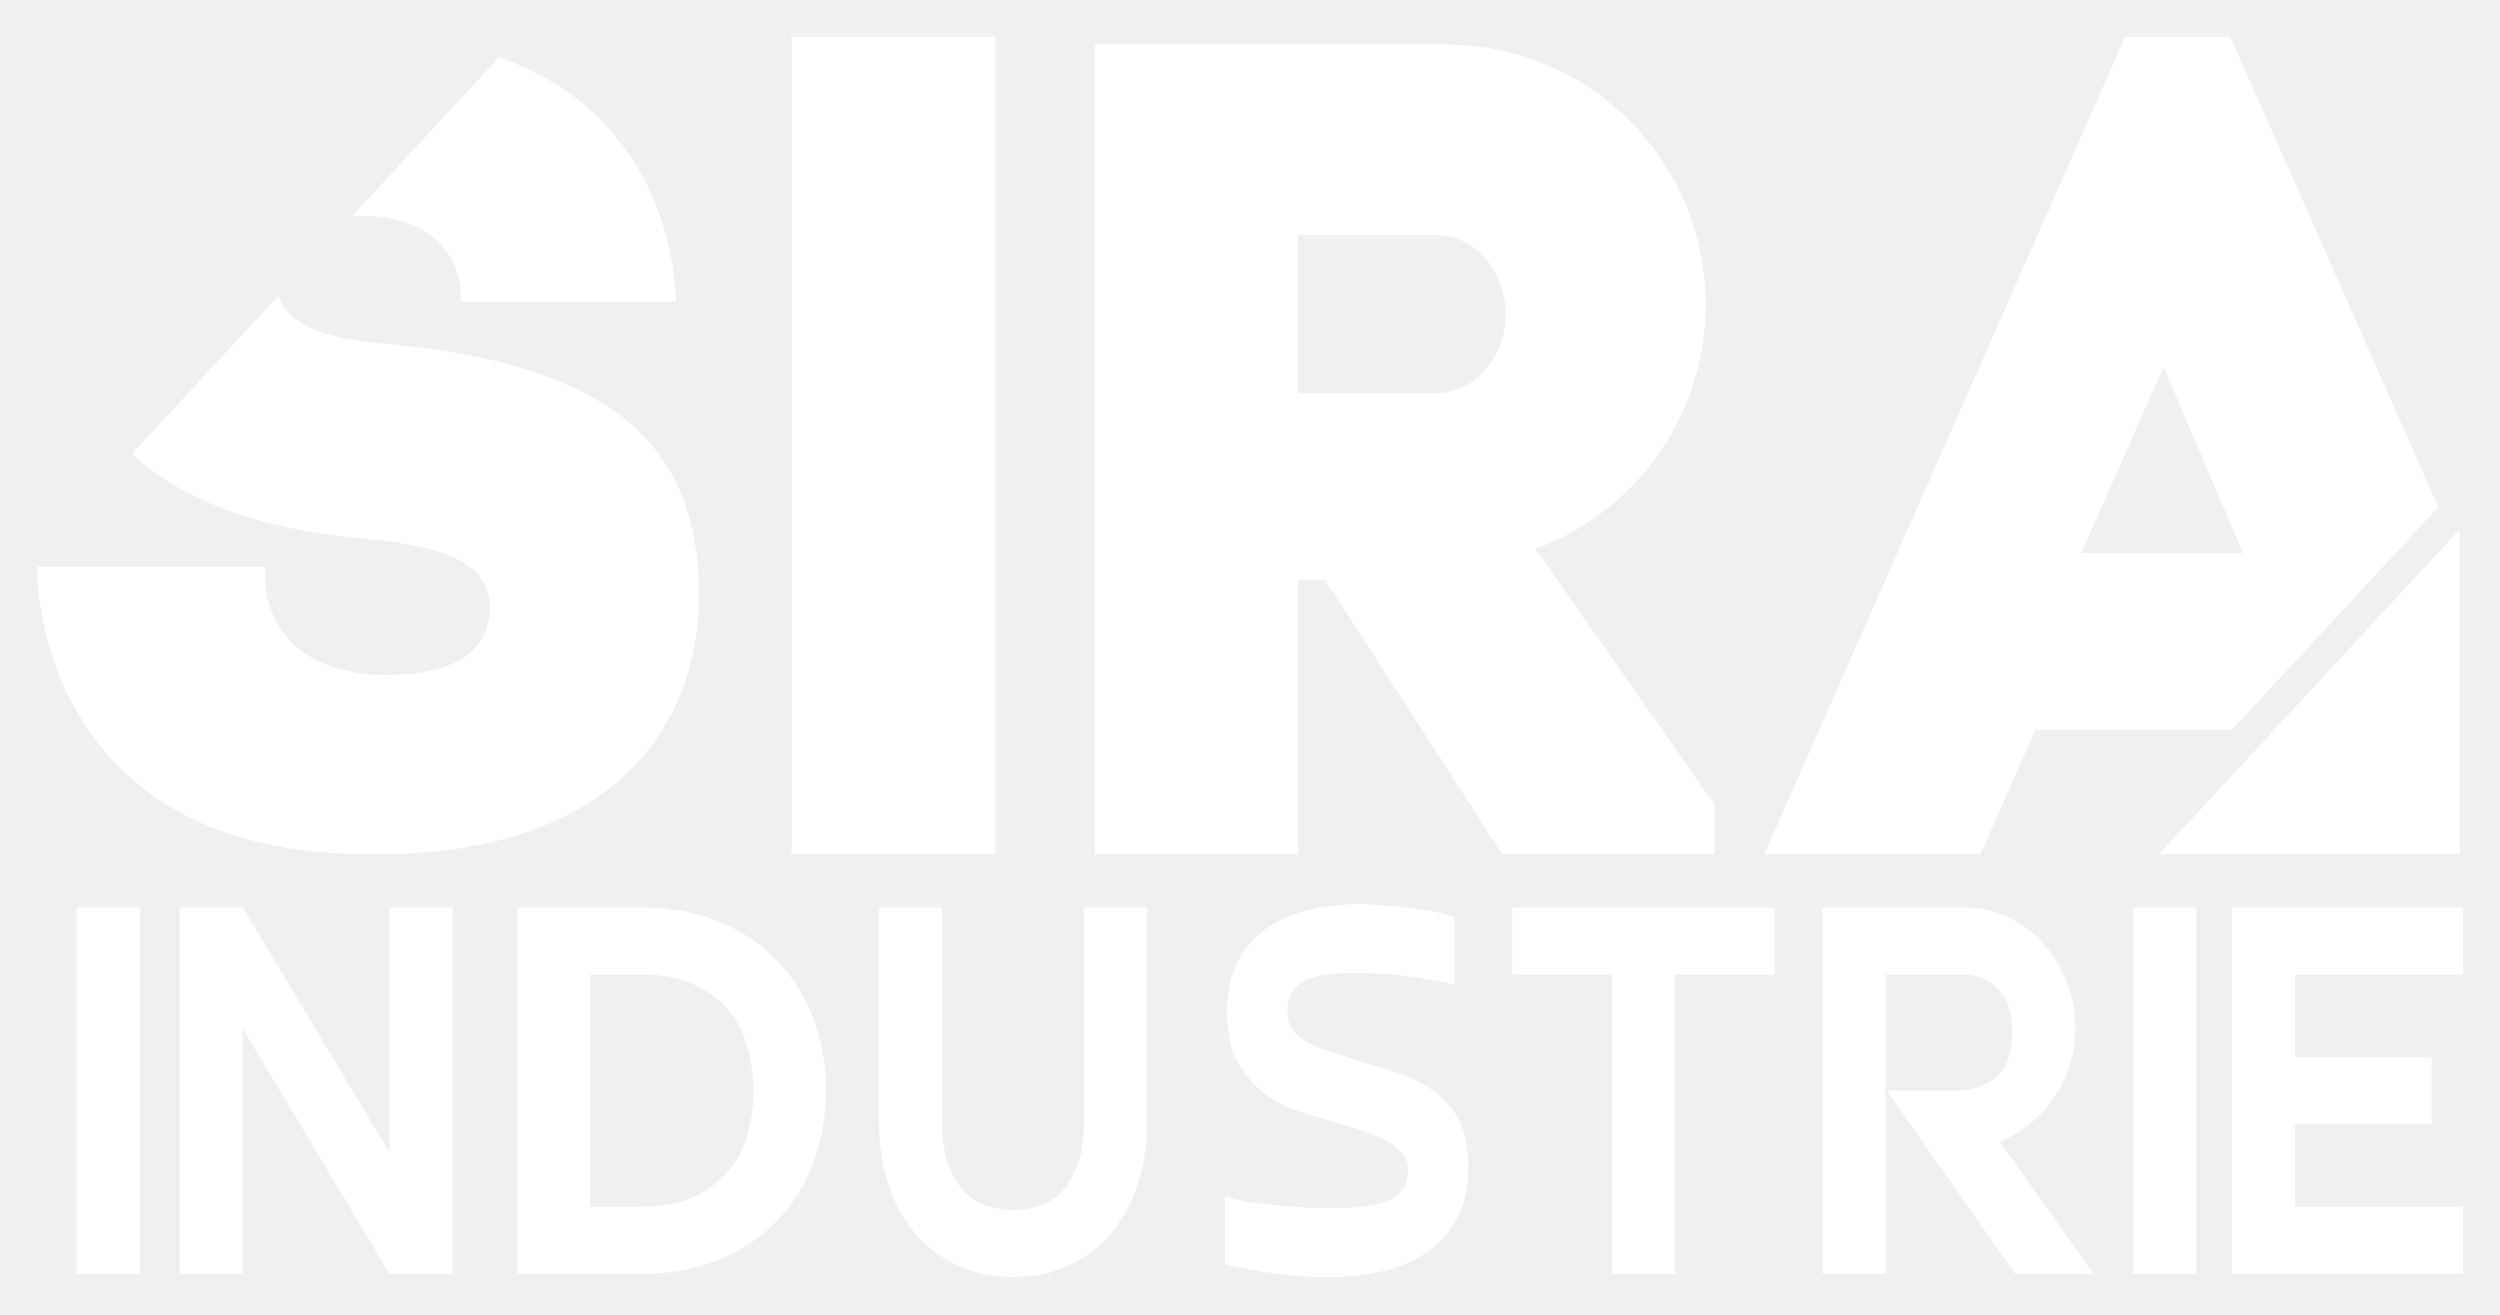
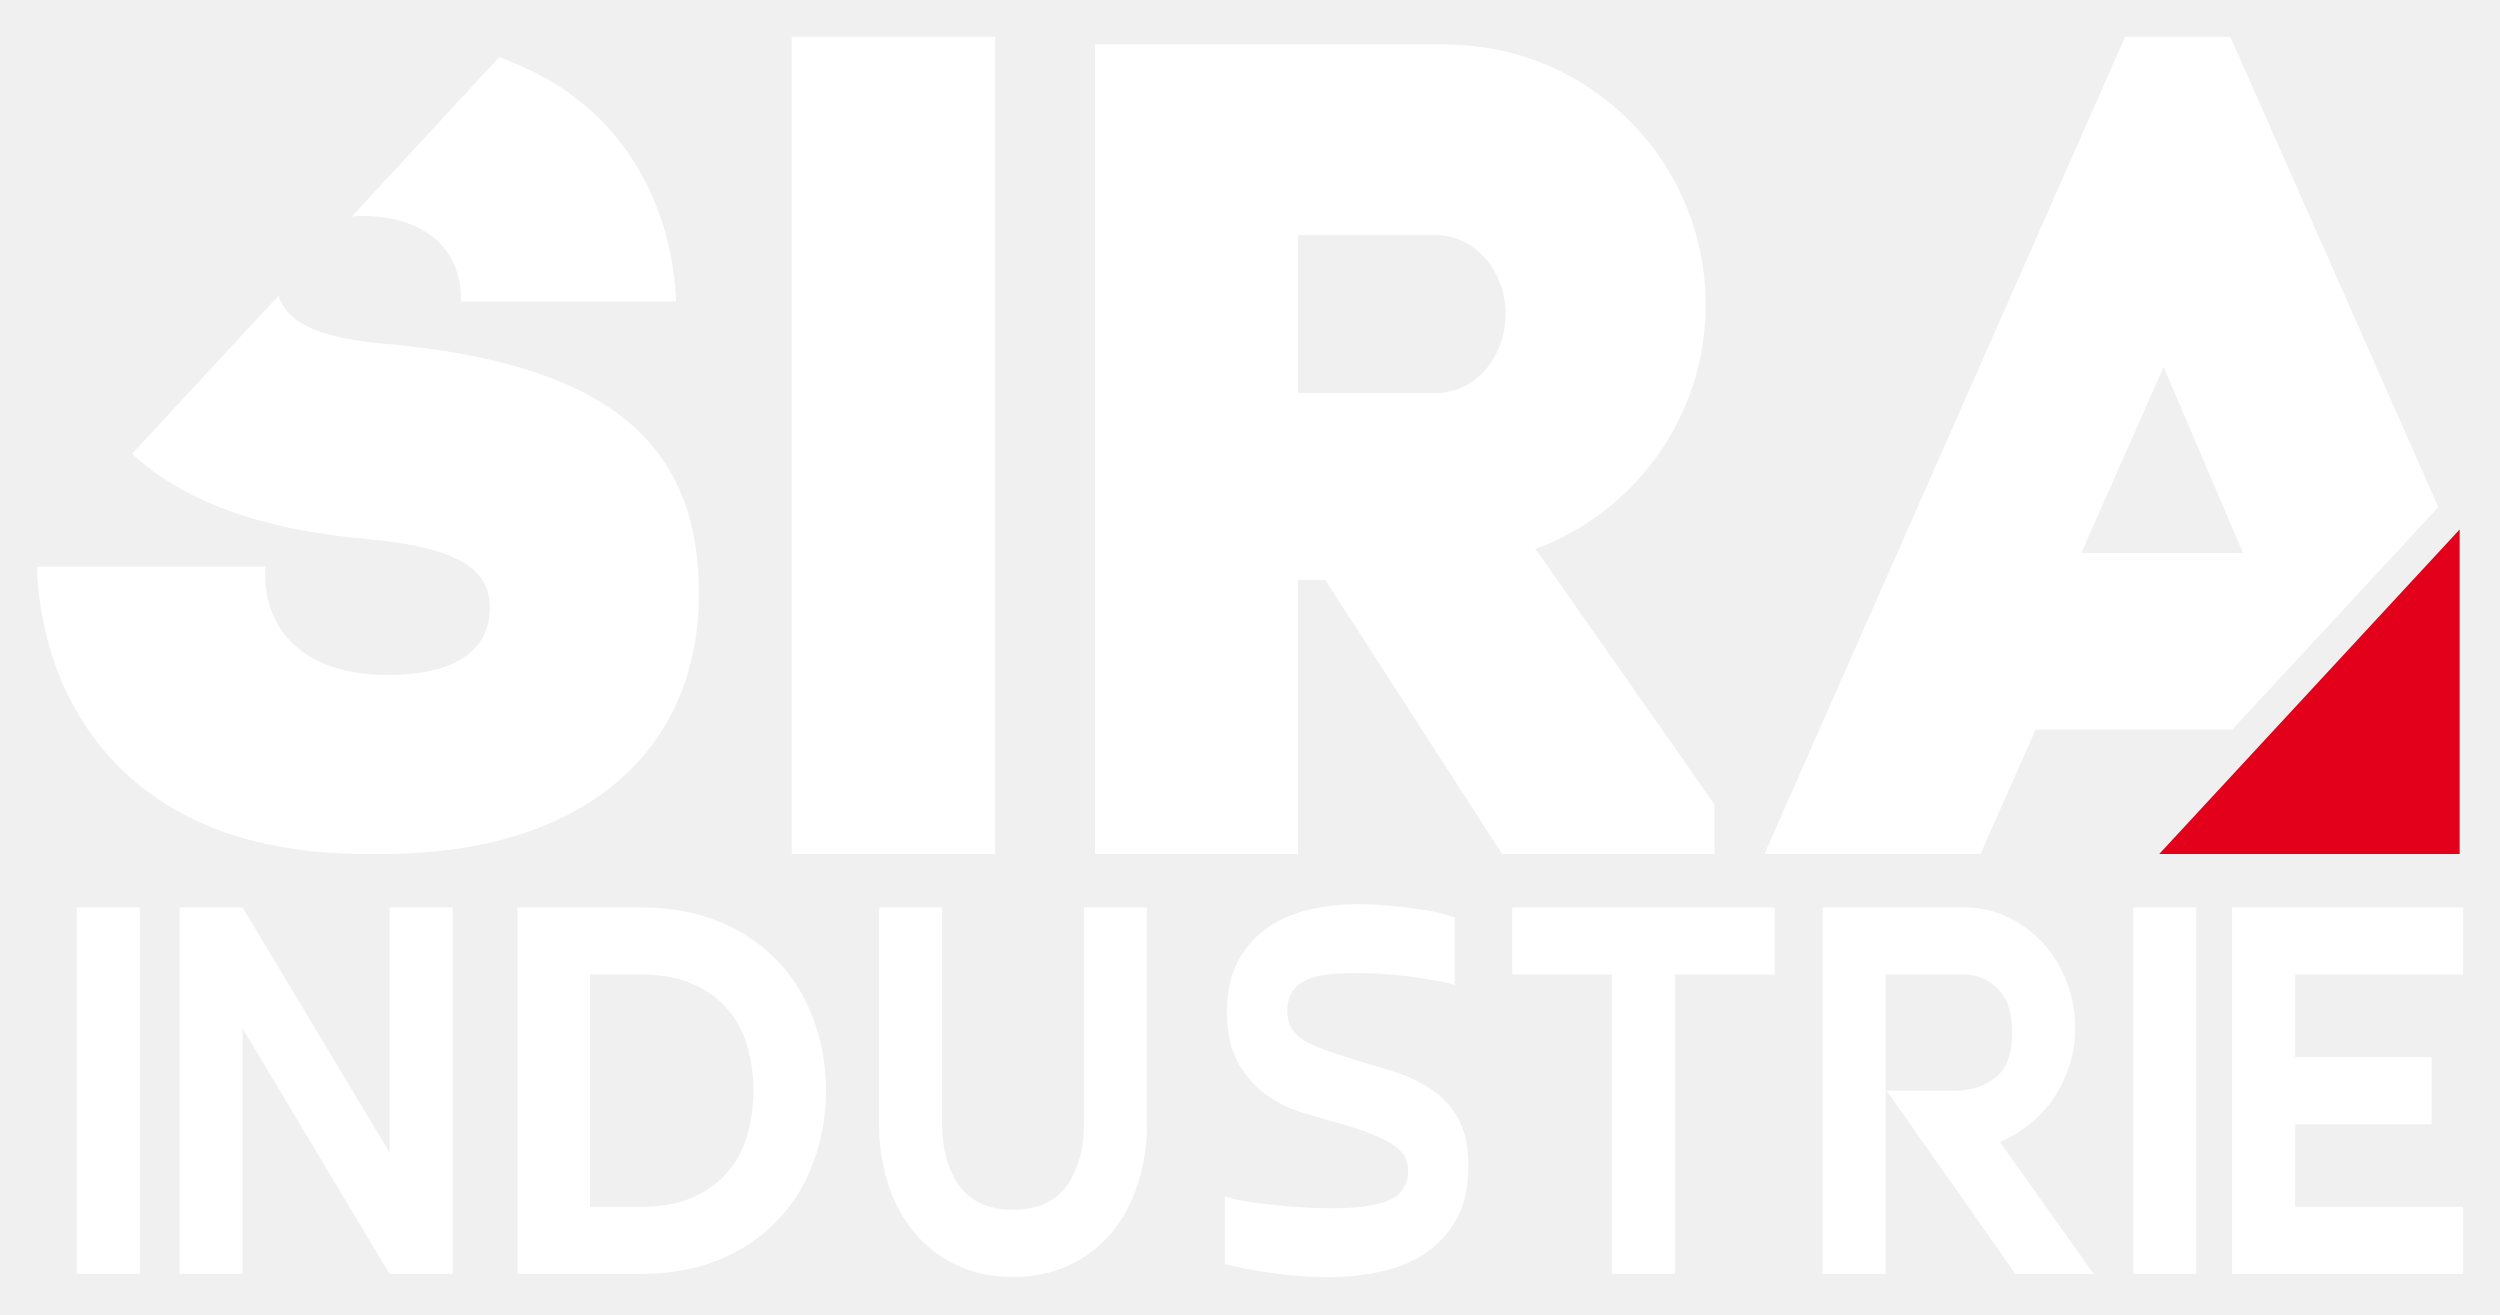
<svg xmlns="http://www.w3.org/2000/svg" viewBox="2507.45 1354.47 135.71 71.33">
-   <path fill="#FFFFFF" d="M 2640.97 1383.21 C 2635.54 1389.08 2630.1 1394.96 2624.66 1400.83 L 2640.97 1400.83 Z M 2640.97 1383.21 " />
+   <path fill="#E2001A" d="M 2640.97 1383.21 C 2635.54 1389.08 2630.1 1394.96 2624.66 1400.83 L 2640.97 1400.83 Z M 2640.97 1383.21 " />
  <path fill="#FFFFFF" d="M 2561.47 1400.83 L 2550.43 1400.83 L 2550.43 1356.47 L 2561.47 1356.47 Z M 2561.47 1400.83 " />
  <path fill="#FFFFFF" d="M 2620.43 1384.49 C 2621.92 1381.12 2623.41 1377.76 2624.9 1374.39 C 2626.34 1377.76 2627.77 1381.12 2629.21 1384.49 Z M 2639.81 1382 C 2636.05 1373.49 2632.29 1364.98 2628.52 1356.47 L 2622.81 1356.47 C 2616.28 1371.26 2609.76 1386.04 2603.23 1400.83 L 2614.96 1400.83 C 2615.96 1398.58 2616.95 1396.33 2617.95 1394.08 L 2628.62 1394.08 Z M 2639.81 1382 " />
  <path fill="#FFFFFF" d="M 2531.84 1368.33 C 2532.43 1369.29 2532.49 1370.29 2532.47 1370.84 L 2544.15 1370.84 C 2544.08 1369.14 2543.69 1365.54 2541.17 1362.26 C 2539.29 1359.8 2536.87 1358.4 2534.54 1357.58 C 2531.88 1360.46 2529.21 1363.34 2526.55 1366.22 C 2526.73 1366.21 2526.89 1366.19 2527.08 1366.19 C 2527.7 1366.19 2530.5 1366.2 2531.84 1368.33 " />
  <path fill="#FFFFFF" d="M 2528.09 1373.11 C 2524.66 1372.77 2523.04 1371.98 2522.57 1370.52 C 2519.92 1373.38 2517.27 1376.24 2514.62 1379.1 C 2517.3 1381.61 2521.49 1383.23 2527.47 1383.74 C 2532.36 1384.2 2534.04 1385.39 2534.04 1387.45 C 2534.04 1389.8 2532.13 1391.11 2528.48 1391.11 C 2527.53 1391.11 2524.17 1391.04 2522.59 1388.47 C 2521.82 1387.21 2521.81 1385.89 2521.86 1385.23 L 2509.45 1385.23 C 2509.51 1387.06 2509.92 1391.33 2512.98 1395.07 C 2517.82 1400.96 2525.44 1400.83 2528.15 1400.83 C 2539.43 1400.83 2545.39 1395 2545.39 1386.71 C 2545.39 1378.88 2540.95 1374.19 2528.09 1373.11 " />
  <path fill="#FFFFFF" d="M 2586.12 1356.88 L 2585.9 1356.88 C 2585.98 1356.88 2586.05 1356.88 2586.12 1356.89 Z M 2586.12 1356.88 " />
  <path fill="#FFFFFF" d="M 2586.12 1367.31 C 2587.86 1367.68 2589.18 1369.43 2589.18 1371.52 C 2589.18 1373.51 2587.99 1375.18 2586.39 1375.66 C 2586.08 1375.75 2585.76 1375.81 2585.42 1375.81 L 2577.91 1375.81 L 2577.91 1367.23 L 2585.42 1367.23 C 2585.66 1367.23 2585.89 1367.26 2586.12 1367.31 M 2591.38 1385.09 C 2591.32 1384.99 2591.25 1384.89 2591.18 1384.79 C 2591.04 1384.61 2590.91 1384.43 2590.78 1384.27 C 2590.98 1384.19 2591.19 1384.12 2591.38 1384.04 C 2596.47 1381.9 2600.04 1376.87 2600.04 1371.01 C 2600.04 1363.28 2593.83 1357 2586.12 1356.89 C 2586.05 1356.88 2585.98 1356.88 2585.9 1356.88 L 2566.89 1356.88 L 2566.89 1400.83 L 2577.91 1400.83 L 2577.91 1385.95 L 2579.39 1385.95 C 2582.59 1390.91 2585.79 1395.87 2588.99 1400.83 L 2600.52 1400.83 L 2600.52 1398.14 C 2597.47 1393.79 2594.43 1389.44 2591.38 1385.09 " />
  <path fill="#FFFFFF" d="M 2515.04 1423.62 L 2511.62 1423.62 L 2511.62 1403.73 L 2515.04 1403.73 Z M 2515.04 1423.62 " />
  <path fill="#FFFFFF" d="M 2528.6 1417.05 L 2528.6 1403.73 L 2532.02 1403.73 L 2532.02 1423.62 L 2528.6 1423.62 L 2520.62 1410.3 L 2520.62 1423.62 L 2517.2 1423.62 L 2517.2 1403.73 L 2520.62 1403.73 Z M 2528.6 1417.05 " />
  <path fill="#FFFFFF" d="M 2542.27 1419.98 C 2543.35 1419.98 2544.27 1419.81 2545.04 1419.48 C 2545.8 1419.14 2546.43 1418.69 2546.92 1418.13 C 2547.41 1417.57 2547.78 1416.9 2548 1416.13 C 2548.23 1415.36 2548.35 1414.54 2548.35 1413.68 C 2548.35 1412.81 2548.23 1411.99 2548 1411.22 C 2547.78 1410.45 2547.41 1409.79 2546.92 1409.22 C 2546.43 1408.66 2545.8 1408.21 2545.04 1407.88 C 2544.27 1407.54 2543.35 1407.37 2542.27 1407.37 L 2539.48 1407.37 L 2539.48 1419.98 Z M 2542.27 1423.62 L 2535.54 1423.62 L 2535.54 1403.73 L 2542.27 1403.73 C 2543.85 1403.73 2545.26 1403.99 2546.51 1404.51 C 2547.76 1405.03 2548.81 1405.74 2549.66 1406.64 C 2550.52 1407.54 2551.17 1408.59 2551.61 1409.81 C 2552.06 1411.02 2552.29 1412.31 2552.29 1413.68 C 2552.29 1415.04 2552.06 1416.33 2551.61 1417.54 C 2551.17 1418.76 2550.52 1419.81 2549.66 1420.71 C 2548.81 1421.61 2547.76 1422.32 2546.51 1422.84 C 2545.26 1423.36 2543.85 1423.62 2542.27 1423.62 " />
  <path fill="#FFFFFF" d="M 2562.44 1420.14 C 2563.75 1420.14 2564.72 1419.71 2565.35 1418.84 C 2565.97 1417.98 2566.29 1416.86 2566.29 1415.5 L 2566.29 1403.73 L 2569.71 1403.73 L 2569.71 1415.5 C 2569.71 1416.64 2569.55 1417.72 2569.22 1418.73 C 2568.9 1419.74 2568.43 1420.61 2567.81 1421.36 C 2567.19 1422.11 2566.43 1422.7 2565.53 1423.13 C 2564.63 1423.57 2563.6 1423.79 2562.44 1423.79 C 2561.28 1423.79 2560.25 1423.57 2559.35 1423.13 C 2558.45 1422.7 2557.68 1422.11 2557.07 1421.36 C 2556.45 1420.61 2555.98 1419.74 2555.66 1418.73 C 2555.33 1417.72 2555.17 1416.64 2555.17 1415.5 L 2555.17 1403.73 L 2558.59 1403.73 L 2558.59 1415.5 C 2558.59 1416.86 2558.91 1417.98 2559.53 1418.84 C 2560.16 1419.71 2561.13 1420.14 2562.44 1420.14 " />
  <path fill="#FFFFFF" d="M 2581.12 1412.04 C 2581.86 1412.25 2582.59 1412.48 2583.32 1412.71 C 2584.04 1412.96 2584.68 1413.27 2585.25 1413.68 C 2585.82 1414.08 2586.29 1414.6 2586.64 1415.25 C 2586.99 1415.9 2587.16 1416.75 2587.16 1417.79 C 2587.16 1418.87 2586.96 1419.79 2586.57 1420.55 C 2586.16 1421.31 2585.62 1421.93 2584.94 1422.42 C 2584.26 1422.91 2583.45 1423.26 2582.52 1423.47 C 2581.59 1423.69 2580.59 1423.8 2579.52 1423.8 C 2579.11 1423.8 2578.66 1423.78 2578.17 1423.75 C 2577.69 1423.72 2577.2 1423.67 2576.7 1423.61 C 2576.21 1423.54 2575.73 1423.46 2575.25 1423.38 C 2574.77 1423.29 2574.34 1423.19 2573.94 1423.09 L 2573.94 1419.41 C 2574.26 1419.52 2574.66 1419.61 2575.12 1419.69 C 2575.59 1419.76 2576.08 1419.83 2576.61 1419.88 C 2577.12 1419.94 2577.65 1419.98 2578.19 1420.01 C 2578.72 1420.05 2579.22 1420.06 2579.7 1420.06 C 2581.16 1420.06 2582.22 1419.91 2582.89 1419.61 C 2583.55 1419.3 2583.89 1418.77 2583.89 1418.01 C 2583.89 1417.82 2583.85 1417.61 2583.77 1417.39 C 2583.7 1417.18 2583.52 1416.96 2583.23 1416.73 C 2582.95 1416.5 2582.52 1416.28 2581.96 1416.05 C 2581.4 1415.82 2580.64 1415.58 2579.7 1415.32 C 2579.24 1415.19 2578.69 1415.02 2578.04 1414.83 C 2577.4 1414.63 2576.78 1414.33 2576.19 1413.9 C 2575.6 1413.48 2575.1 1412.91 2574.68 1412.2 C 2574.26 1411.48 2574.05 1410.55 2574.05 1409.4 C 2574.05 1408.38 2574.23 1407.51 2574.59 1406.77 C 2574.96 1406.03 2575.45 1405.43 2576.09 1404.95 C 2576.73 1404.47 2577.48 1404.12 2578.36 1403.89 C 2579.23 1403.67 2580.18 1403.55 2581.21 1403.55 C 2581.57 1403.55 2581.98 1403.57 2582.43 1403.6 C 2582.89 1403.63 2583.35 1403.68 2583.81 1403.73 C 2584.28 1403.79 2584.74 1403.86 2585.18 1403.94 C 2585.63 1404.03 2586.04 1404.14 2586.42 1404.27 L 2586.42 1407.94 C 2586.16 1407.85 2585.81 1407.77 2585.38 1407.7 C 2584.95 1407.62 2584.49 1407.55 2584 1407.48 C 2583.51 1407.42 2583 1407.37 2582.48 1407.34 C 2581.95 1407.3 2581.46 1407.29 2581.01 1407.29 C 2579.58 1407.29 2578.61 1407.46 2578.1 1407.81 C 2577.59 1408.16 2577.33 1408.65 2577.33 1409.3 C 2577.33 1409.67 2577.4 1409.98 2577.53 1410.23 C 2577.66 1410.48 2577.88 1410.7 2578.17 1410.9 C 2578.46 1411.09 2578.86 1411.28 2579.34 1411.45 C 2579.82 1411.62 2580.42 1411.82 2581.12 1412.04 " />
  <path fill="#FFFFFF" d="M 2598.38 1423.62 L 2594.95 1423.62 L 2594.95 1407.37 L 2589.54 1407.37 L 2589.54 1403.73 L 2603.79 1403.73 L 2603.79 1407.37 L 2598.38 1407.37 Z M 2598.38 1423.62 " />
  <path fill="#FFFFFF" d="M 2621.1 1423.62 L 2616.85 1423.62 L 2609.87 1413.68 L 2613.52 1413.68 C 2614.43 1413.68 2615.18 1413.44 2615.78 1412.96 C 2616.38 1412.48 2616.68 1411.67 2616.68 1410.52 C 2616.68 1409.44 2616.42 1408.64 2615.89 1408.14 C 2615.38 1407.62 2614.77 1407.37 2614.09 1407.37 L 2609.81 1407.37 L 2609.81 1423.62 L 2606.39 1423.62 L 2606.39 1403.73 L 2614.09 1403.73 C 2614.92 1403.73 2615.71 1403.91 2616.44 1404.25 C 2617.17 1404.6 2617.8 1405.07 2618.35 1405.66 C 2618.89 1406.26 2619.32 1406.95 2619.63 1407.75 C 2619.94 1408.54 2620.1 1409.38 2620.1 1410.27 C 2620.1 1410.98 2620 1411.66 2619.79 1412.31 C 2619.57 1412.96 2619.29 1413.55 2618.93 1414.08 C 2618.57 1414.61 2618.14 1415.08 2617.64 1415.48 C 2617.13 1415.88 2616.59 1416.21 2616.02 1416.47 Z M 2621.1 1423.62 " />
  <path fill="#FFFFFF" d="M 2626.67 1423.62 L 2623.25 1423.62 L 2623.25 1403.73 L 2626.67 1403.73 Z M 2626.67 1423.62 " />
  <path fill="#FFFFFF" d="M 2641.16 1419.98 L 2641.16 1423.62 L 2628.62 1423.62 L 2628.62 1403.73 L 2641.16 1403.73 L 2641.16 1407.37 L 2632.04 1407.37 L 2632.04 1411.86 L 2639.45 1411.86 L 2639.45 1415.5 L 2632.04 1415.5 L 2632.04 1419.98 Z M 2641.16 1419.98 " />
</svg>
